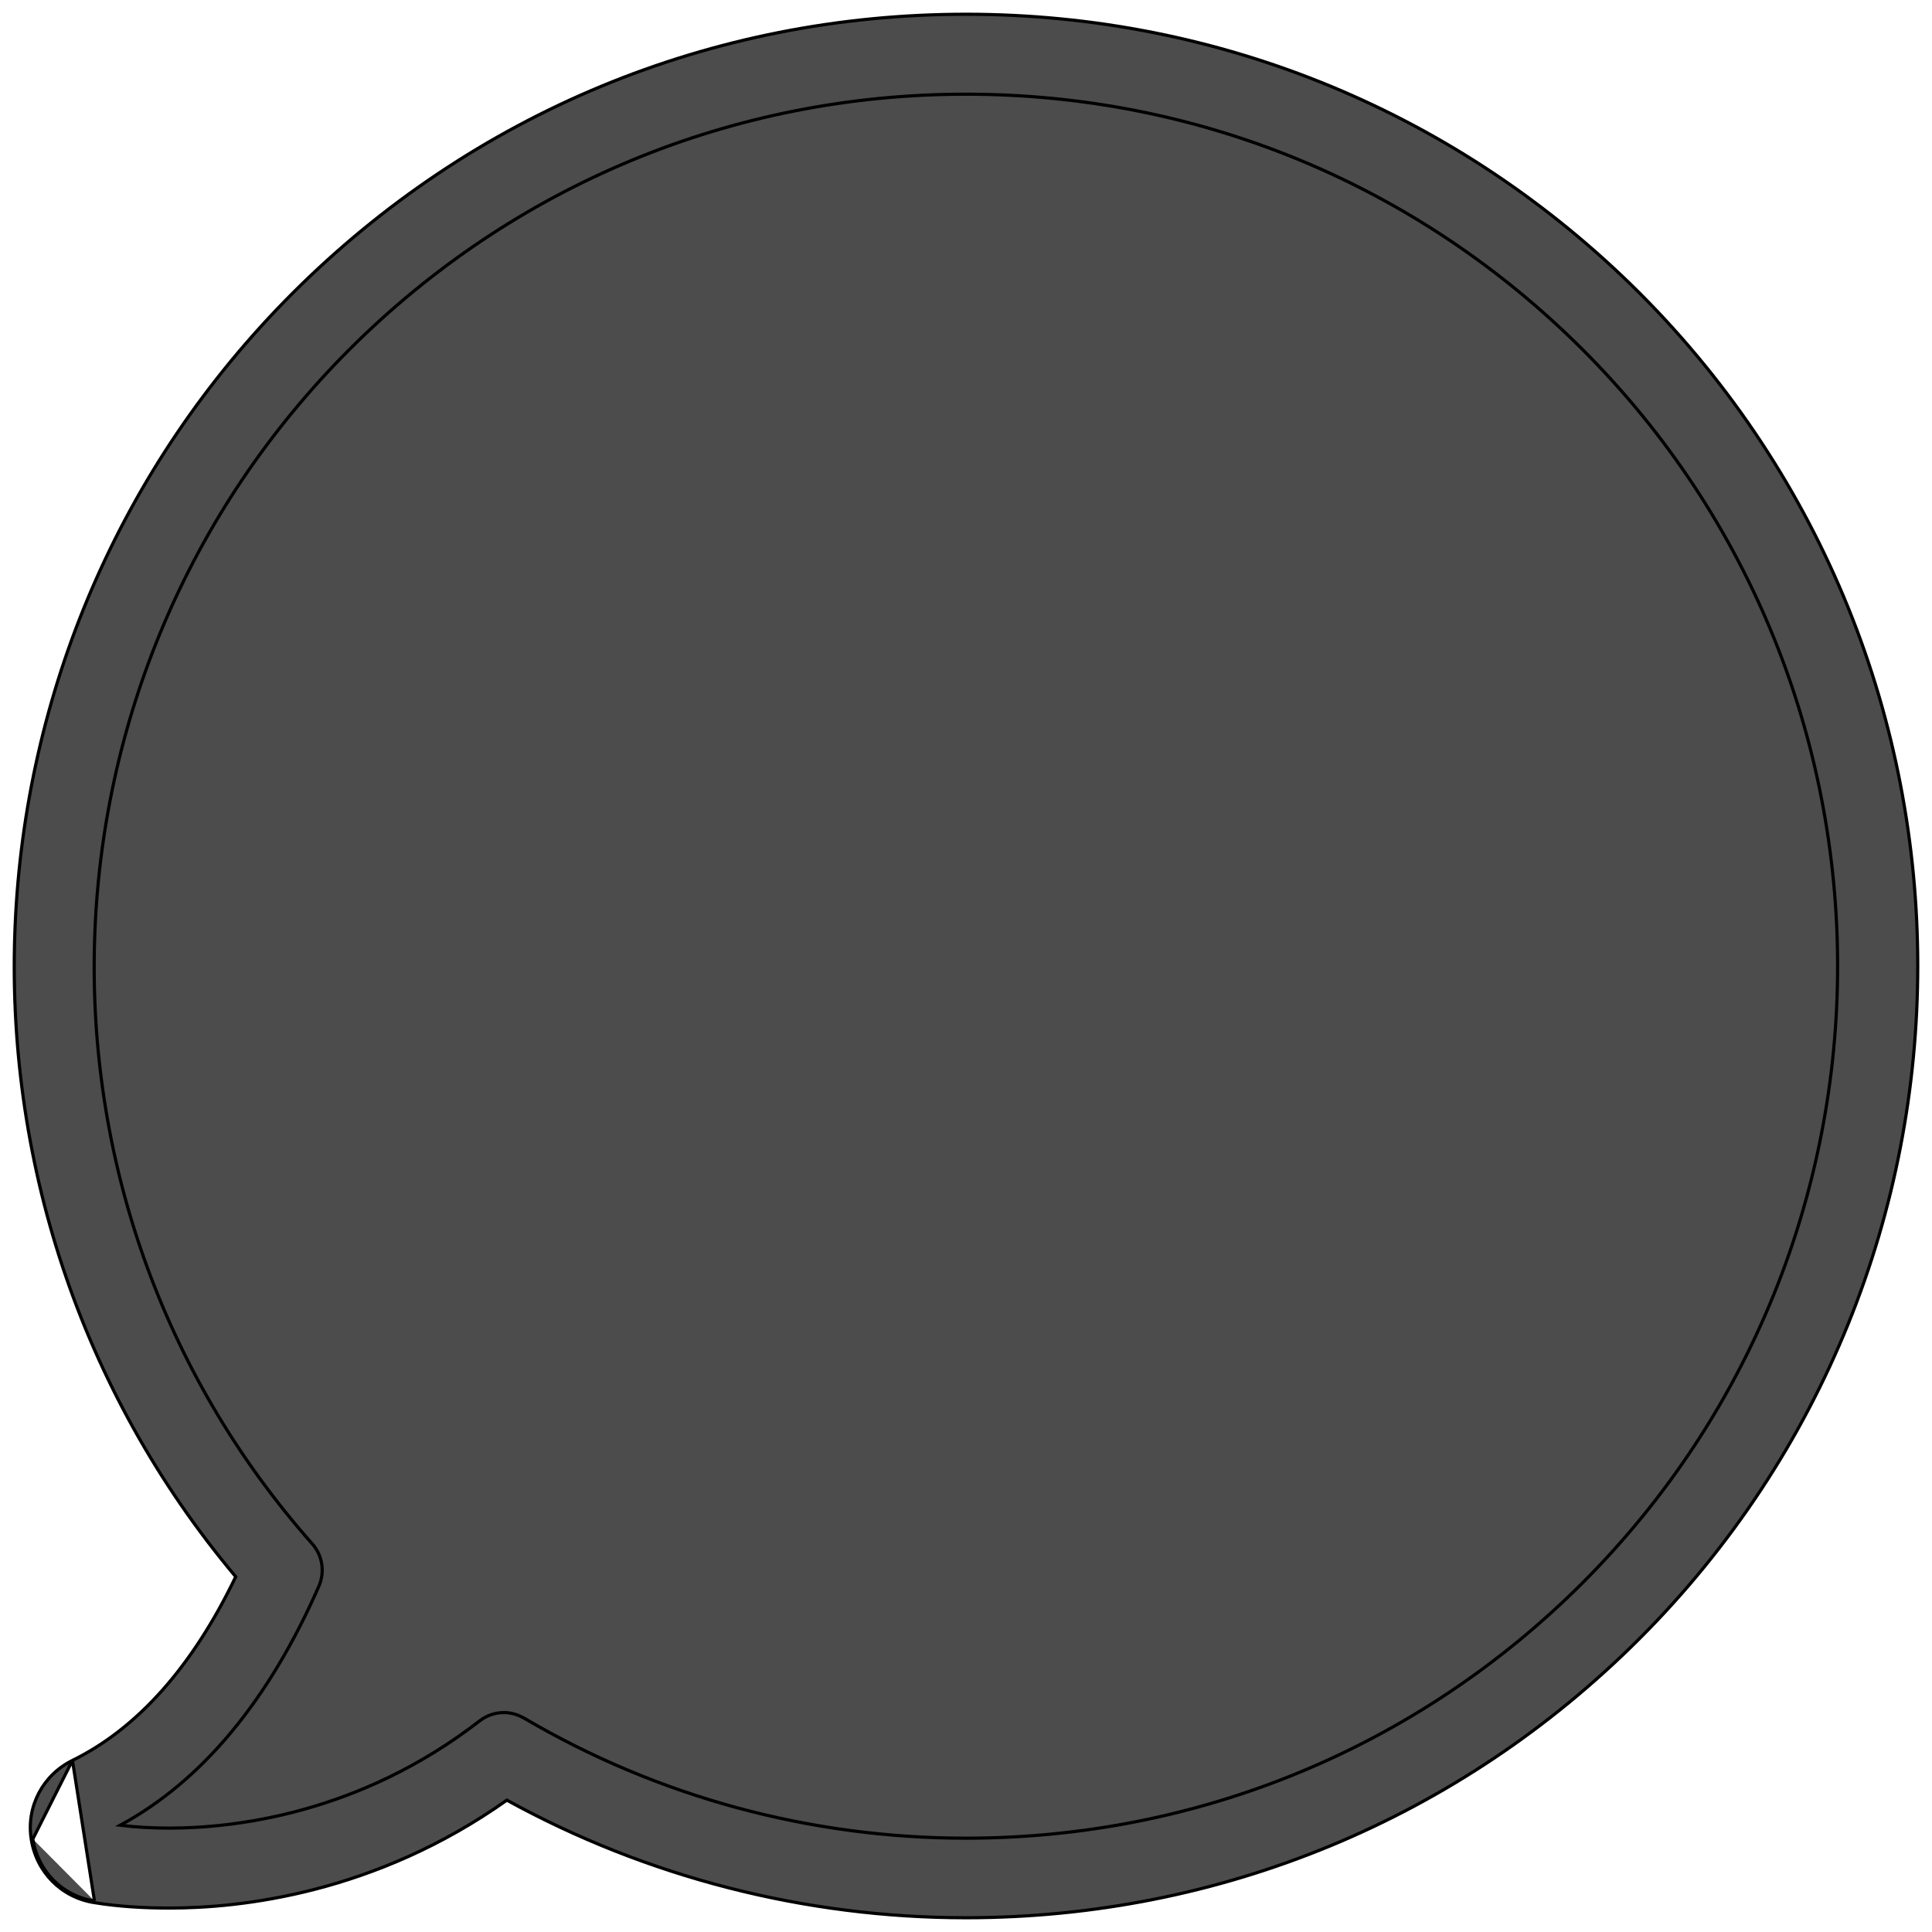
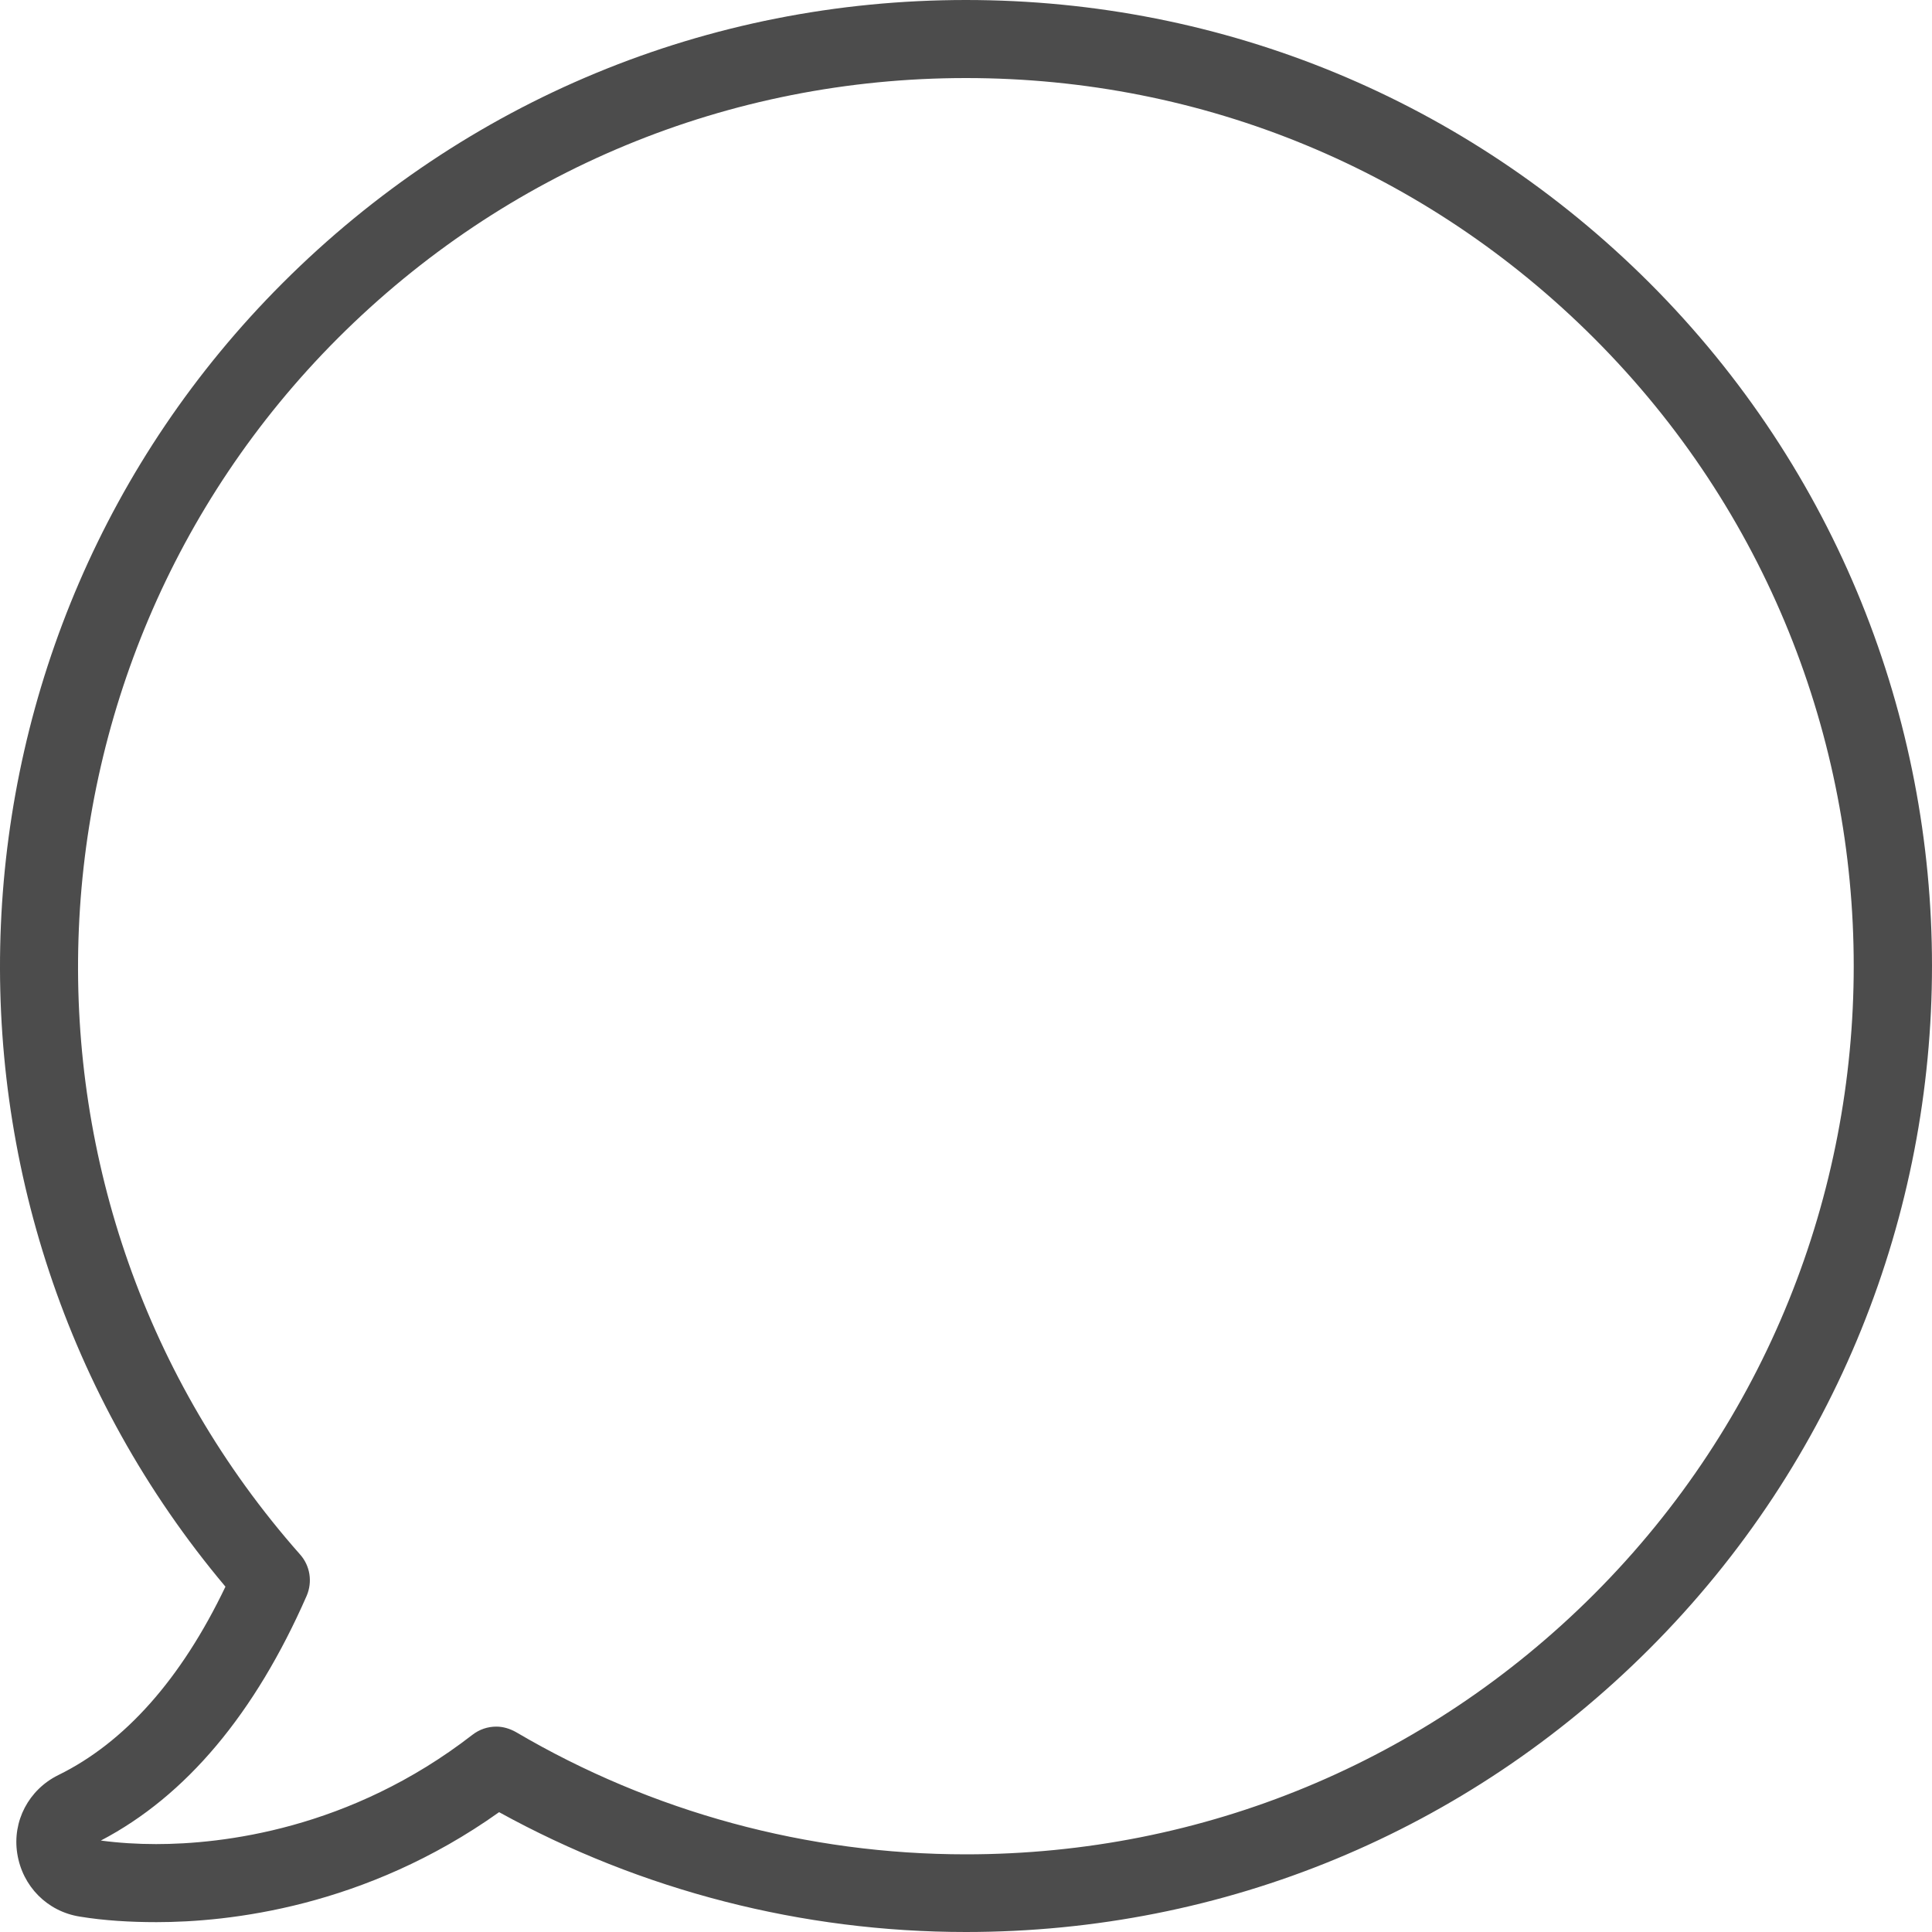
- <svg xmlns="http://www.w3.org/2000/svg" width="122" height="122" viewBox="0 0 122 122" fill="none">
-   <path d="M4.575 111.165L4.575 111.165C8.674 109.153 12.153 105.251 14.885 99.566C-5.016 75.85 -3.555 40.543 18.484 18.509C29.842 7.154 44.929 0.9 60.997 0.9C77.065 0.9 92.153 7.154 103.511 18.485L103.511 18.485C126.963 41.931 126.963 80.044 103.511 103.491C92.153 114.846 77.065 121.1 60.997 121.1C50.838 121.1 40.849 118.535 32.007 113.674C23.674 119.583 15.178 120.488 10.717 120.488C9.073 120.488 7.451 120.39 5.95 120.144M4.575 111.165L5.966 120.045M4.575 111.165C2.7 112.09 1.648 114.091 1.973 116.143M4.575 111.165L2.072 116.128M5.95 120.144L5.966 120.045M5.95 120.144C5.95 120.144 5.951 120.144 5.951 120.144L5.966 120.045M5.95 120.144C3.874 119.818 2.298 118.217 1.973 116.143M5.966 120.045C3.933 119.727 2.391 118.16 2.072 116.128M1.973 116.143C1.973 116.143 1.973 116.143 1.973 116.143L2.072 116.128M1.973 116.143L2.072 116.128M33.104 108.5L33.102 108.499C32.698 108.272 32.265 108.143 31.829 108.143C31.268 108.143 30.732 108.322 30.273 108.679C22.68 114.561 14.745 115.44 10.693 115.44C9.632 115.44 8.591 115.38 7.589 115.26C12.777 112.447 16.982 107.361 20.14 100.155L20.14 100.154C20.523 99.262 20.37 98.217 19.707 97.477C0.492 75.749 1.519 42.633 22.054 22.079C32.444 11.691 46.28 5.948 60.997 5.948C75.714 5.948 89.526 11.667 99.941 22.079C121.405 43.537 121.405 78.463 99.941 99.946C89.551 110.333 75.714 116.076 60.997 116.076C51.17 116.076 41.538 113.461 33.104 108.5Z" fill="black" fill-opacity="0.7" stroke="black" stroke-width="0.2" />
+ <svg xmlns="http://www.w3.org/2000/svg" width="120" height="120" viewBox="0 0 120 120" fill="none">
+   <path d="M3.619 110.255C1.782 111.161 0.754 113.12 1.072 115.128C1.391 117.16 2.933 118.727 4.966 119.045C6.46 119.29 8.077 119.388 9.717 119.388C14.175 119.388 22.673 118.482 31 112.557C39.841 117.429 49.834 120 59.997 120C76.039 120 91.101 113.756 102.44 102.42C125.853 79.012 125.853 40.963 102.44 17.556C91.101 6.244 76.039 0 59.997 0C43.956 0 28.894 6.244 17.555 17.58C-4.463 39.592 -5.908 74.874 14.003 98.551C11.26 104.281 7.758 108.223 3.619 110.255ZM20.983 21.008C31.392 10.602 45.254 4.848 59.997 4.848C74.741 4.848 88.578 10.577 99.011 21.008C120.514 42.506 120.514 77.494 99.011 99.016C88.603 109.423 74.741 115.176 59.997 115.176C50.152 115.176 40.502 112.557 32.053 107.586C31.661 107.366 31.245 107.243 30.829 107.243C30.29 107.243 29.776 107.415 29.335 107.758C21.718 113.658 13.758 114.54 9.693 114.54C8.517 114.54 7.366 114.466 6.264 114.32C11.554 111.553 15.84 106.435 19.049 99.115C19.416 98.257 19.269 97.254 18.632 96.544C-0.618 74.777 0.411 41.6 20.983 21.008Z" fill="black" fill-opacity="0.7" />
</svg>
